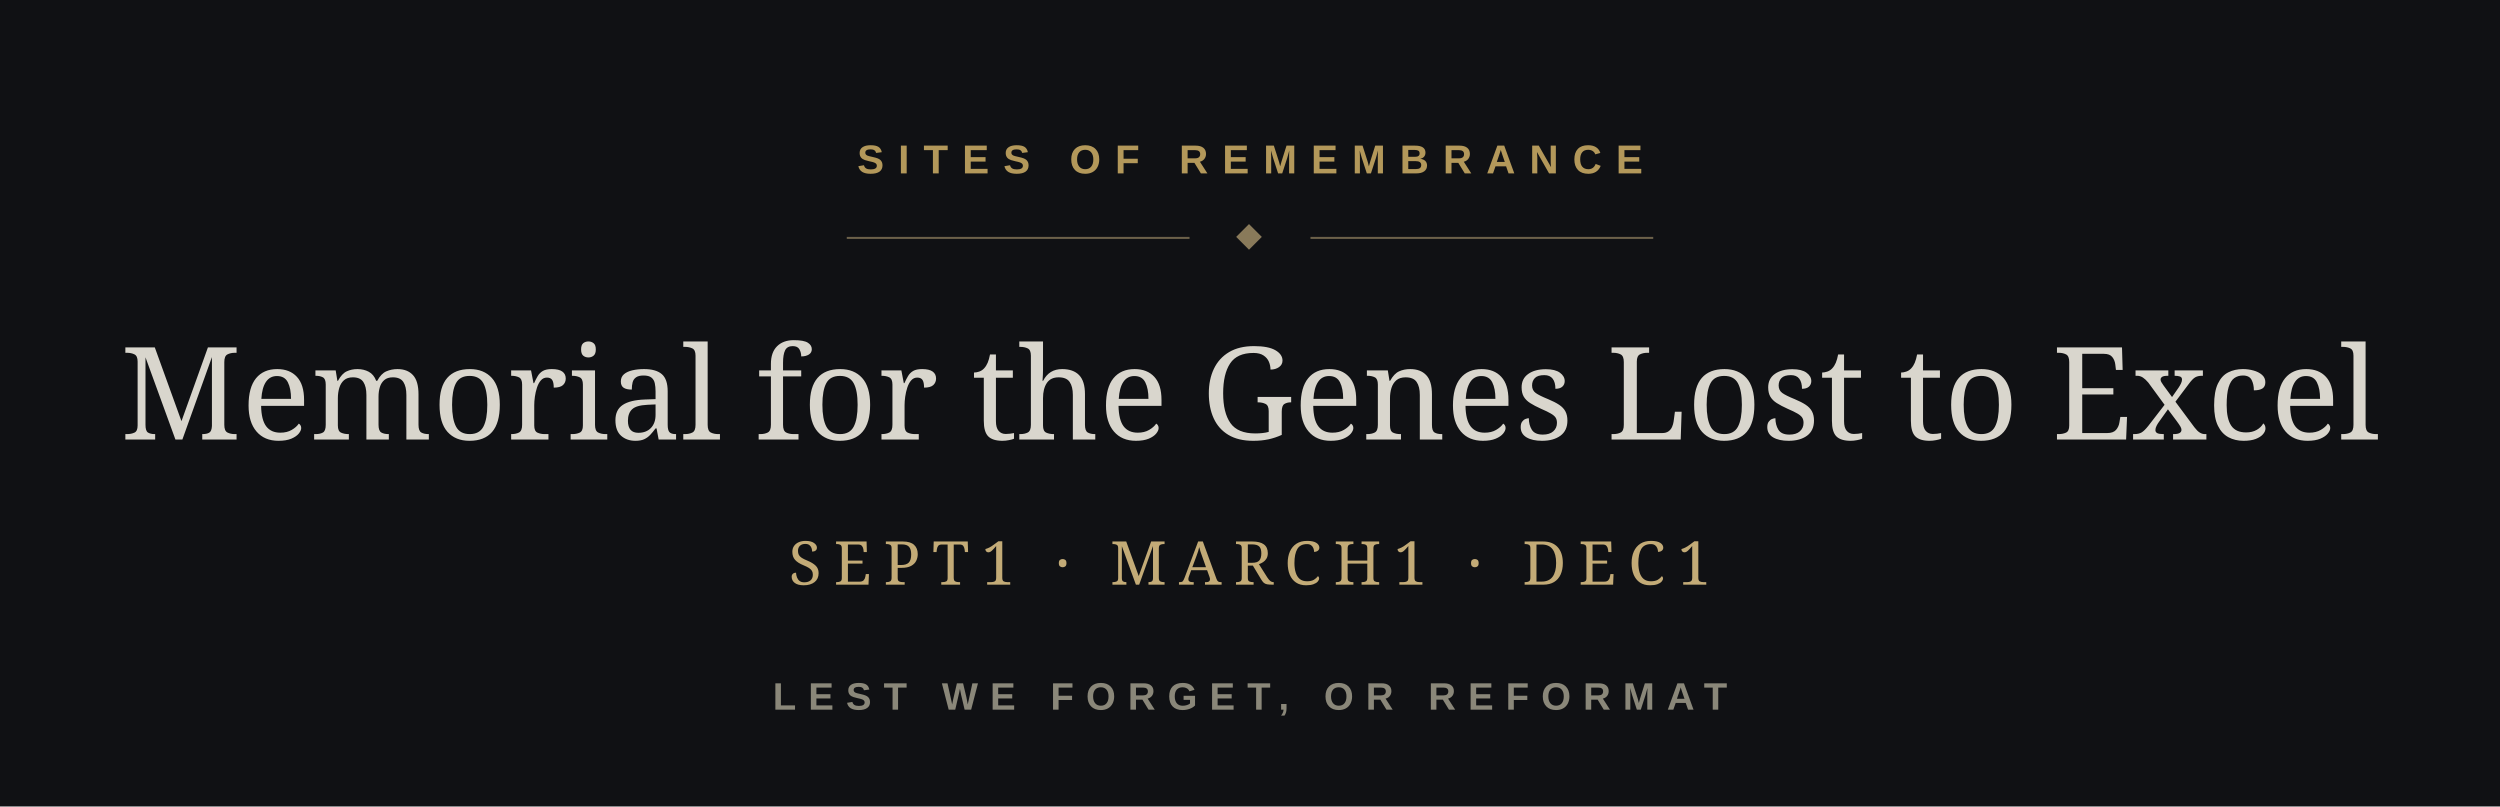
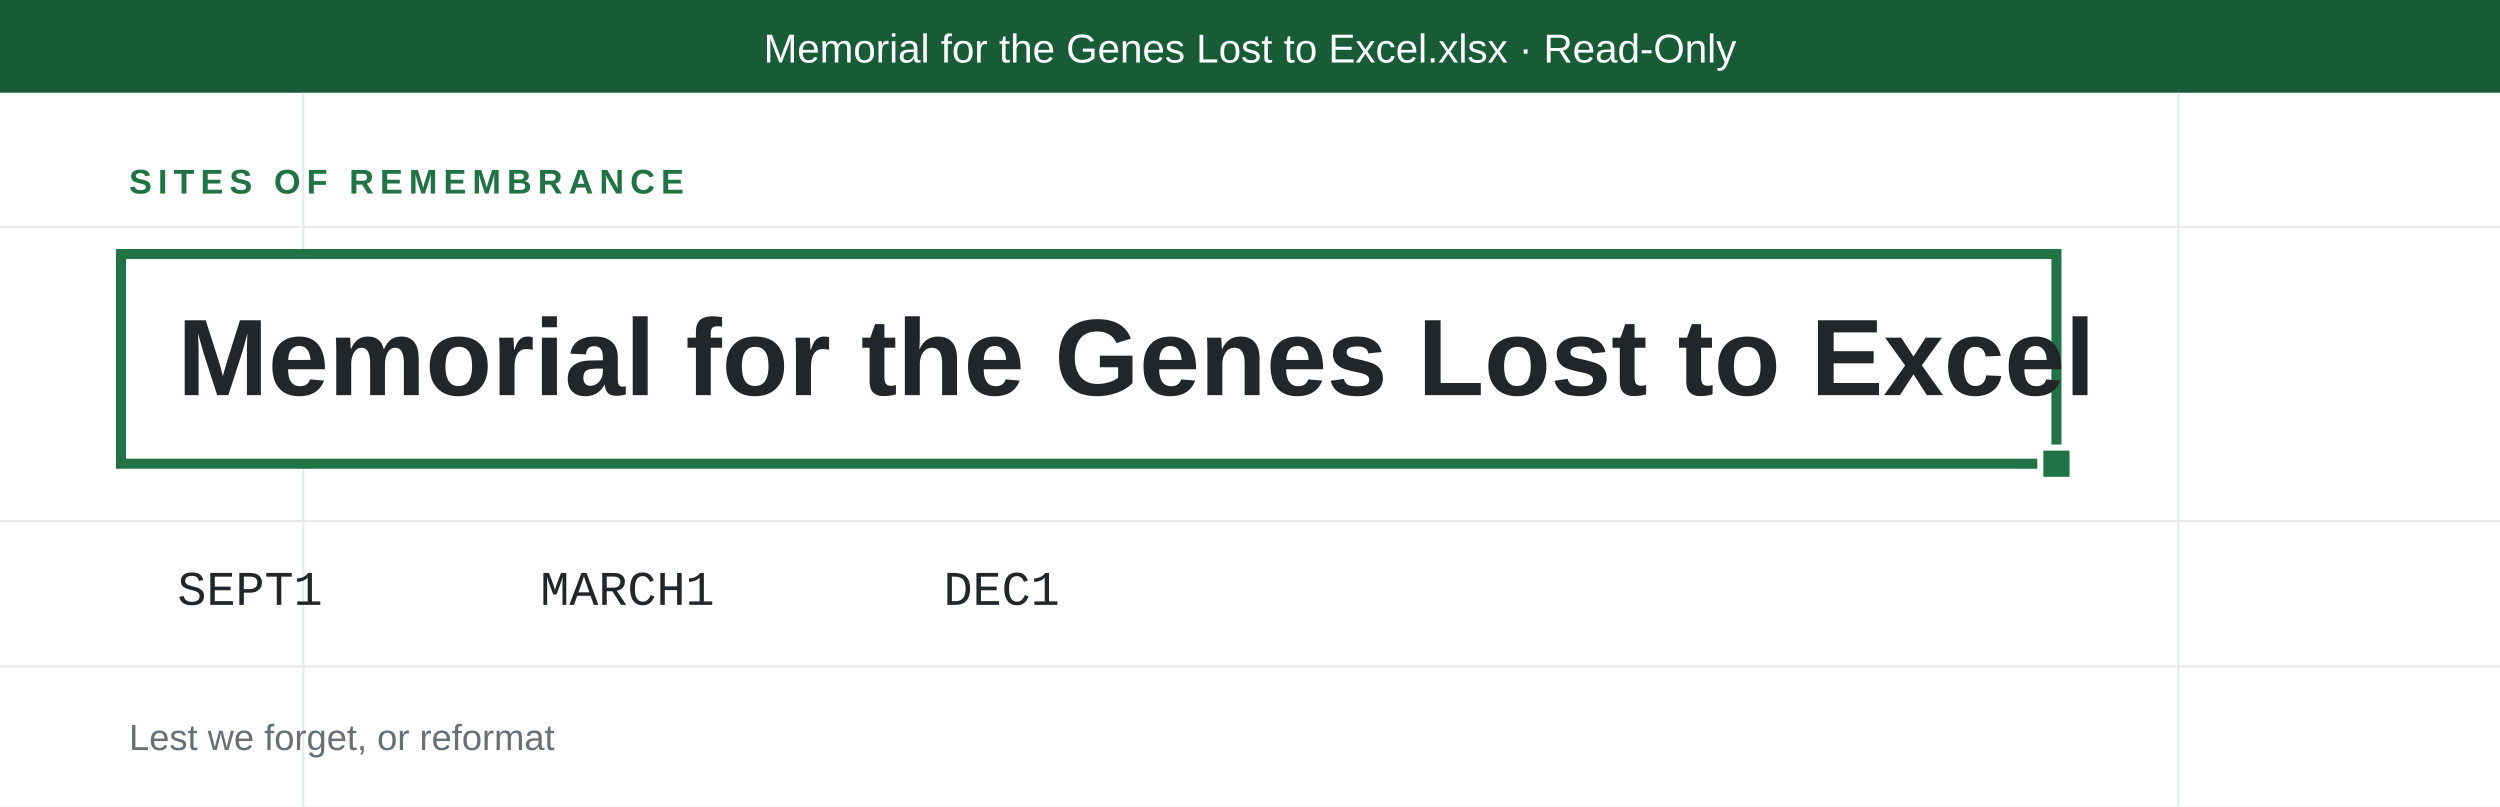
<svg xmlns="http://www.w3.org/2000/svg" viewBox="0 0 1240 400" width="1240" height="400" role="img" aria-label="Memorial for the Genes Lost to Excel">
-   <rect width="1240" height="400" fill="#101114" />
-   <text x="620" y="86" text-anchor="middle" font-family="Liberation Sans, Arial, sans-serif" font-weight="bold" font-size="20" letter-spacing="7" fill="#b3985a">SITES OF REMEMBRANCE</text>
-   <g stroke="#c9b380" stroke-opacity="0.5" stroke-width="1">
-     <line x1="420" y1="118" x2="590" y2="118" />
-     <line x1="650" y1="118" x2="820" y2="118" />
+   <rect width="1240" height="400" fill="#ffffff" />
+   <rect x="0" y="0" width="1240" height="46" fill="#185c37" />
+   <text x="620" y="31" text-anchor="middle" font-family="Liberation Sans, Arial, sans-serif" font-size="20" fill="#ffffff">Memorial for the Genes Lost to Excel.xlsx · Read-Only</text>
+   <g fill="#e6e9ec">
+     <rect x="0" y="112" width="1240" height="1" />
+     <rect x="0" y="258" width="1240" height="1" />
+     <rect x="0" y="330" width="1240" height="1" />
+     <rect x="150" y="46" width="1" height="354" />
+     <rect x="1080" y="46" width="1" height="354" />
  </g>
-   <rect x="615" y="113" width="9" height="9" transform="rotate(45 619.5 117.5)" fill="#c9b380" fill-opacity="0.65" />
-   <text x="620" y="218" text-anchor="middle" font-family="Georgia, serif" font-size="64" fill="#d9d6cd">Memorial for the Genes Lost to Excel</text>
-   <text x="620" y="290" text-anchor="middle" font-family="Georgia, serif" font-size="30" letter-spacing="6" fill="#c3ab77">SEPT1 · MARCH1 · DEC1</text>
-   <text x="620" y="352" text-anchor="middle" font-family="Liberation Sans, Arial, sans-serif" font-weight="bold" font-size="19" letter-spacing="6" fill="#8a8779">LEST WE FORGET, OR REFORMAT</text>
+   <text x="64" y="96" font-family="Liberation Sans, Arial, sans-serif" font-weight="bold" font-size="17" letter-spacing="3" fill="#217346">SITES OF REMEMBRANCE</text>
+   <rect x="60" y="126" width="960" height="104" fill="#ffffff" stroke="#217346" stroke-width="5" />
+   <text x="88" y="196" font-family="Liberation Sans, Arial, sans-serif" font-weight="bold" font-size="54" fill="#232629">Memorial for the Genes Lost to Excel</text>
+   <rect x="1012" y="222" width="16" height="16" fill="#217346" stroke="#ffffff" stroke-width="3" />
+   <g font-family="Liberation Mono, Consolas, monospace" font-size="24" fill="#232629">
+     <text x="88" y="300">SEPT1</text>
+     <text x="268" y="300">MARCH1</text>
+     <text x="468" y="300">DEC1</text>
+   </g>
+   <text x="64" y="372" font-family="Liberation Sans, Arial, sans-serif" font-size="18" fill="#6a6f74">Lest we forget, or reformat</text>
</svg>
